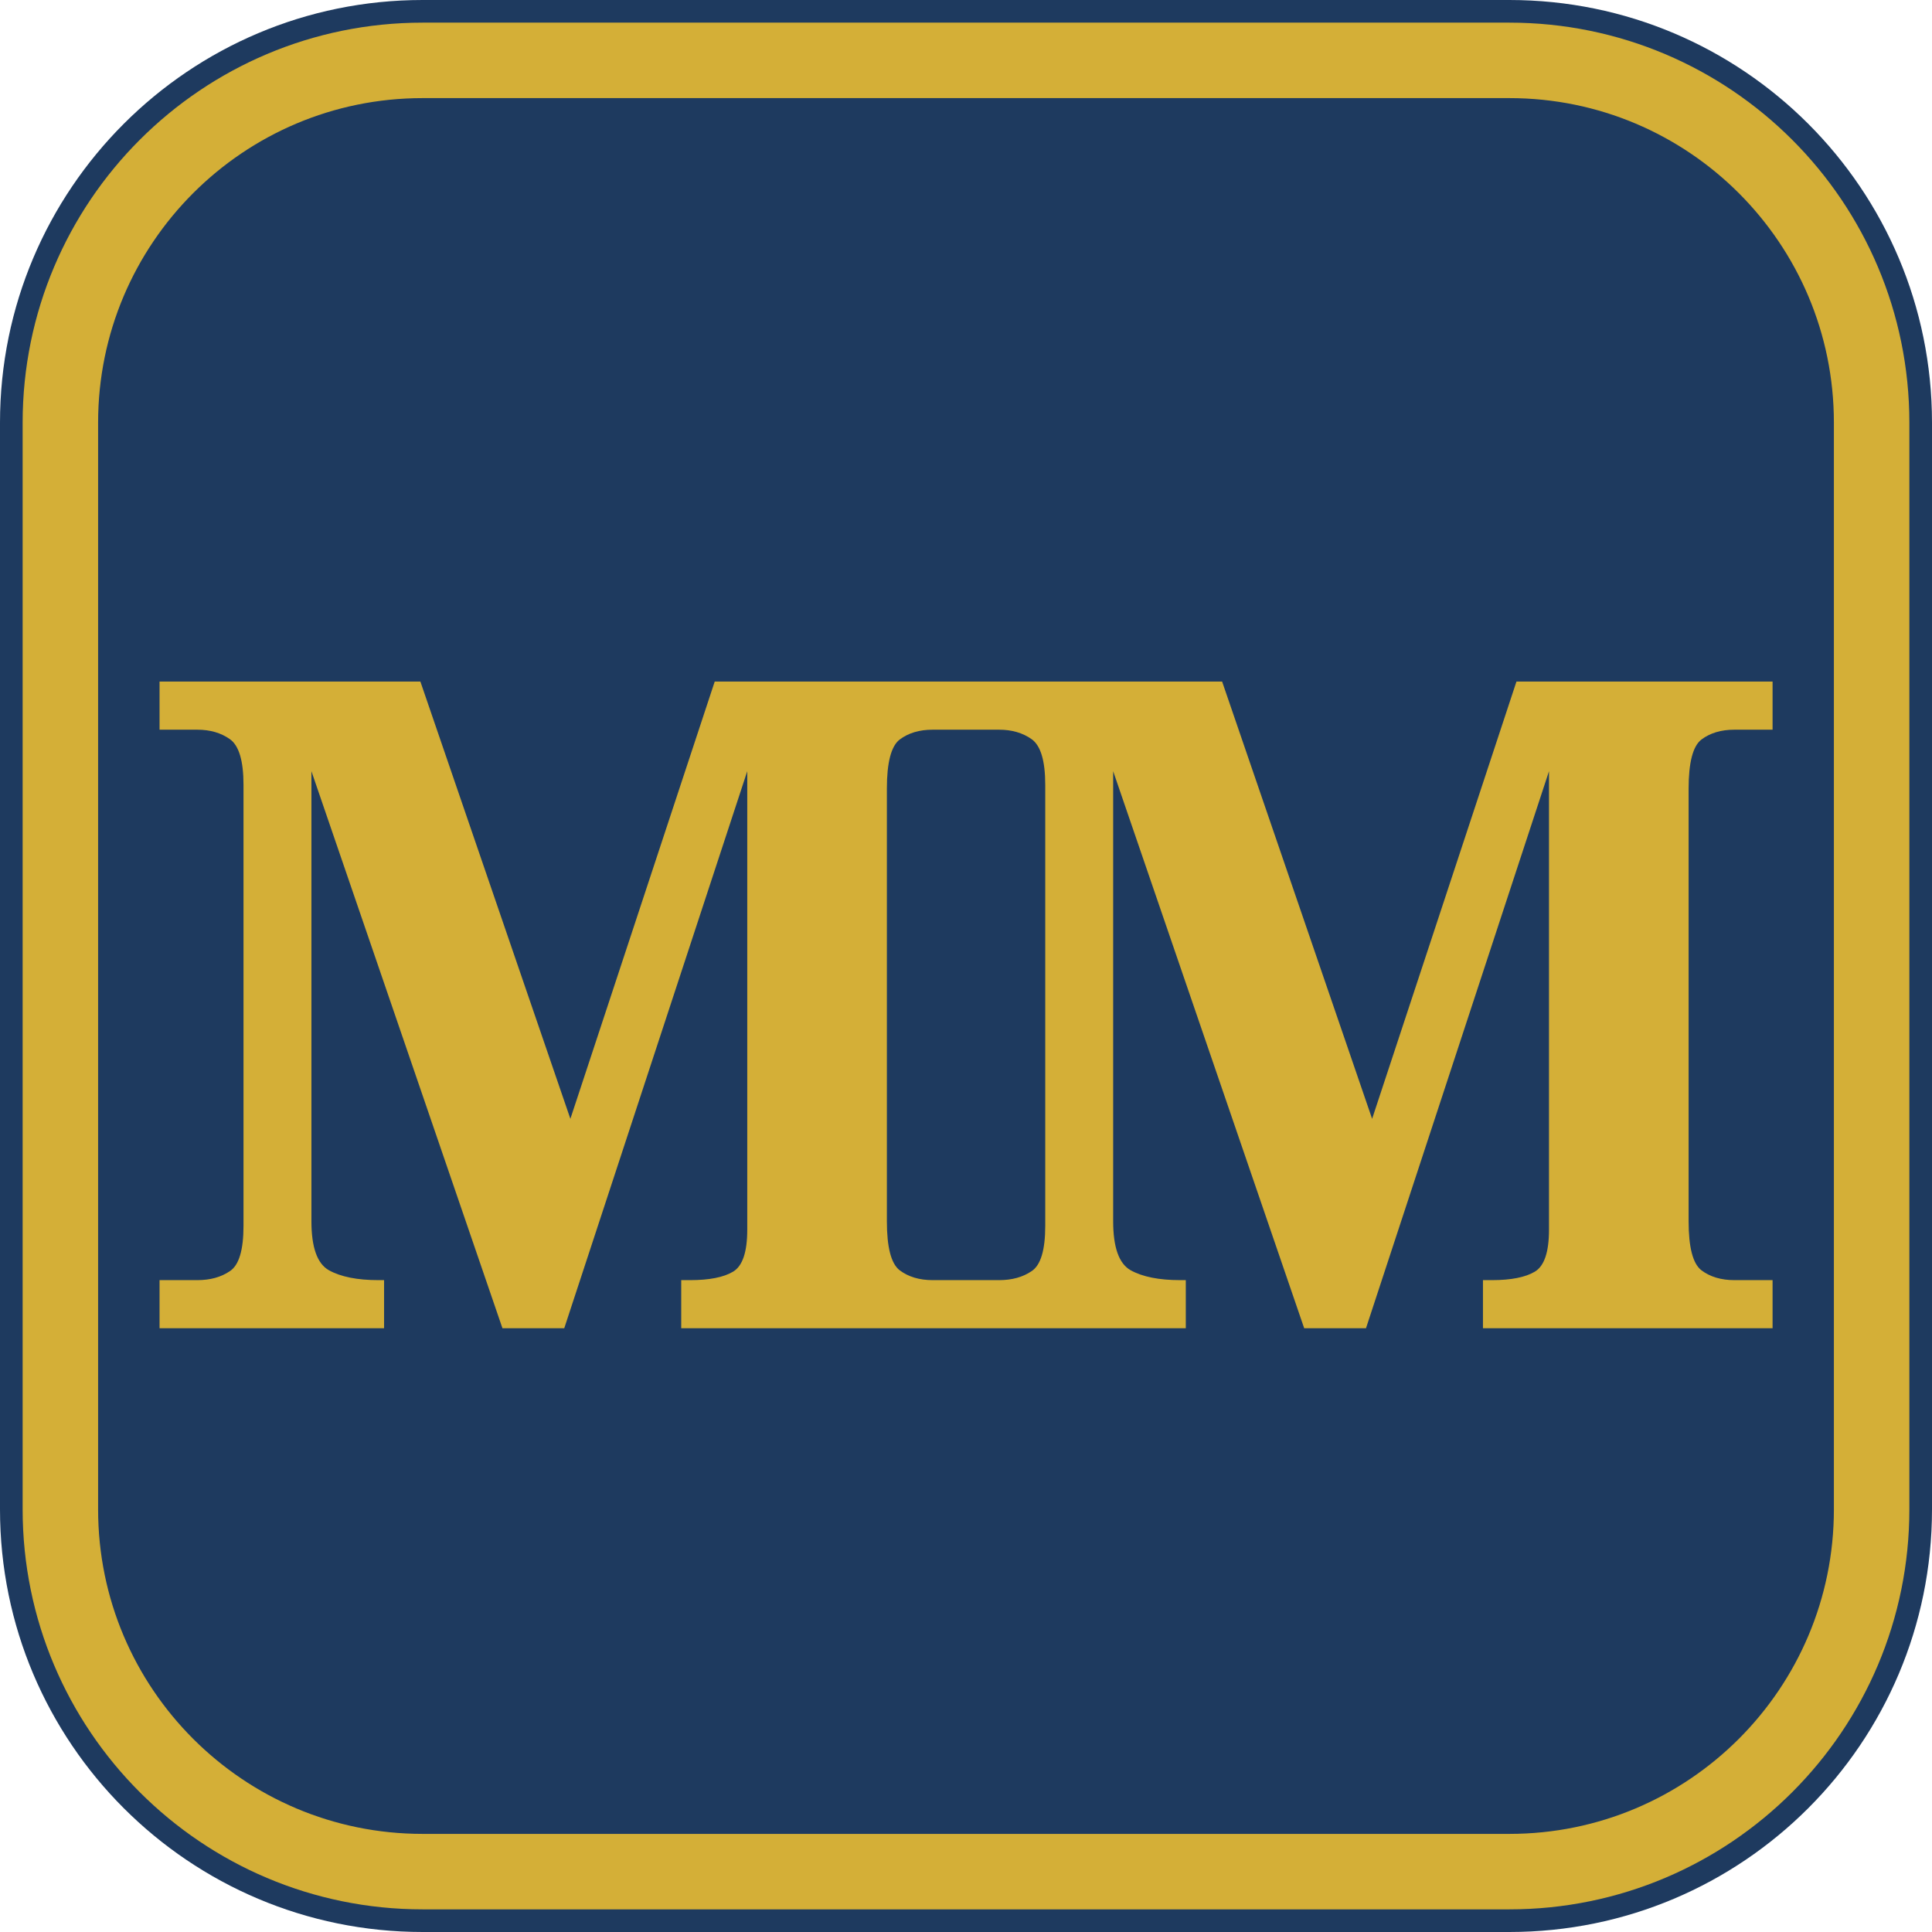
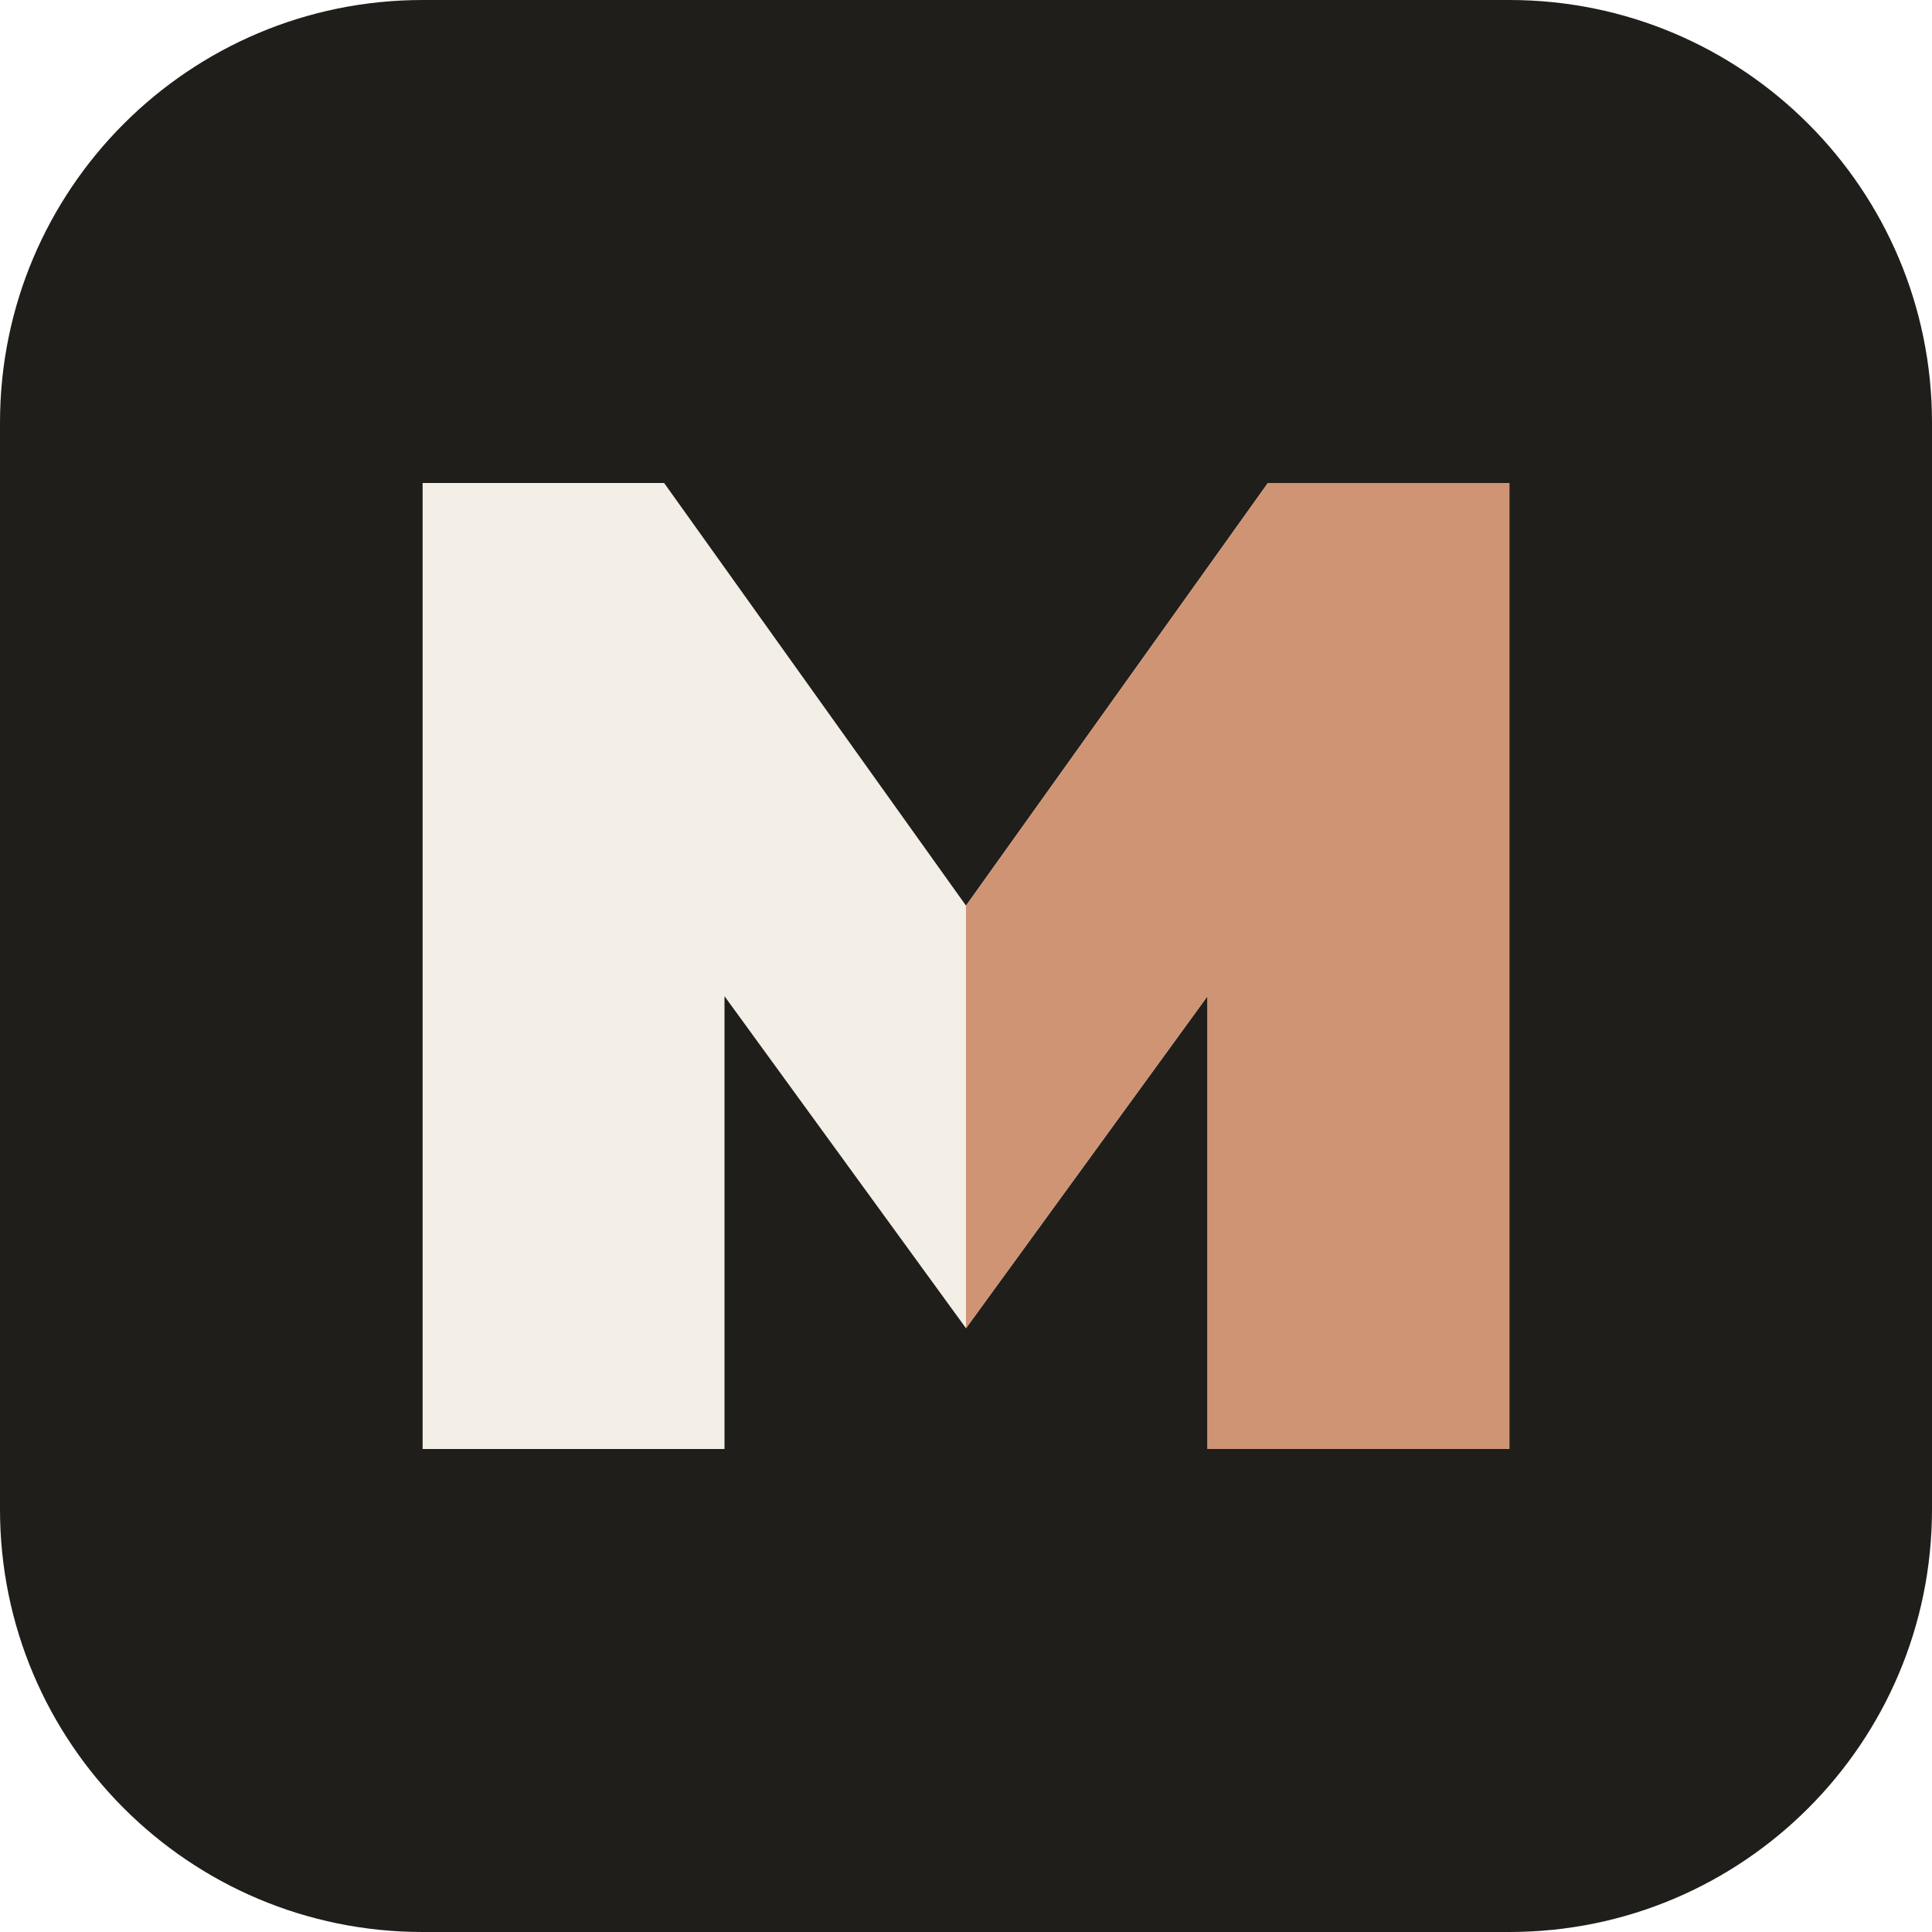
- <svg xmlns="http://www.w3.org/2000/svg" viewBox="0 0 64 64">
-   <rect width="64" height="64" rx="14" fill="#1E3A5F" />
-   <rect x="2" y="2" width="60" height="60" rx="12" fill="none" stroke="#D4AF37" stroke-width="2.5" />
-   <text x="32" y="44" font-family="Georgia, serif" font-size="30" font-weight="900" text-anchor="middle" fill="#D4AF37" letter-spacing="-2">MM</text>
+ <svg xmlns="http://www.w3.org/2000/svg" viewBox="0 0 64 64" role="img" aria-labelledby="title">
+   <rect width="64" height="64" rx="14" fill="#201e1b" />
+   <path d="M14 48V16h8l10 14 10-14h8v32H40V33L32 44 24 33v15Z" fill="#f3eee6" />
+   <path d="M42 16h8v32H40V33L32 44V30Z" fill="#ce9473" />
</svg>
